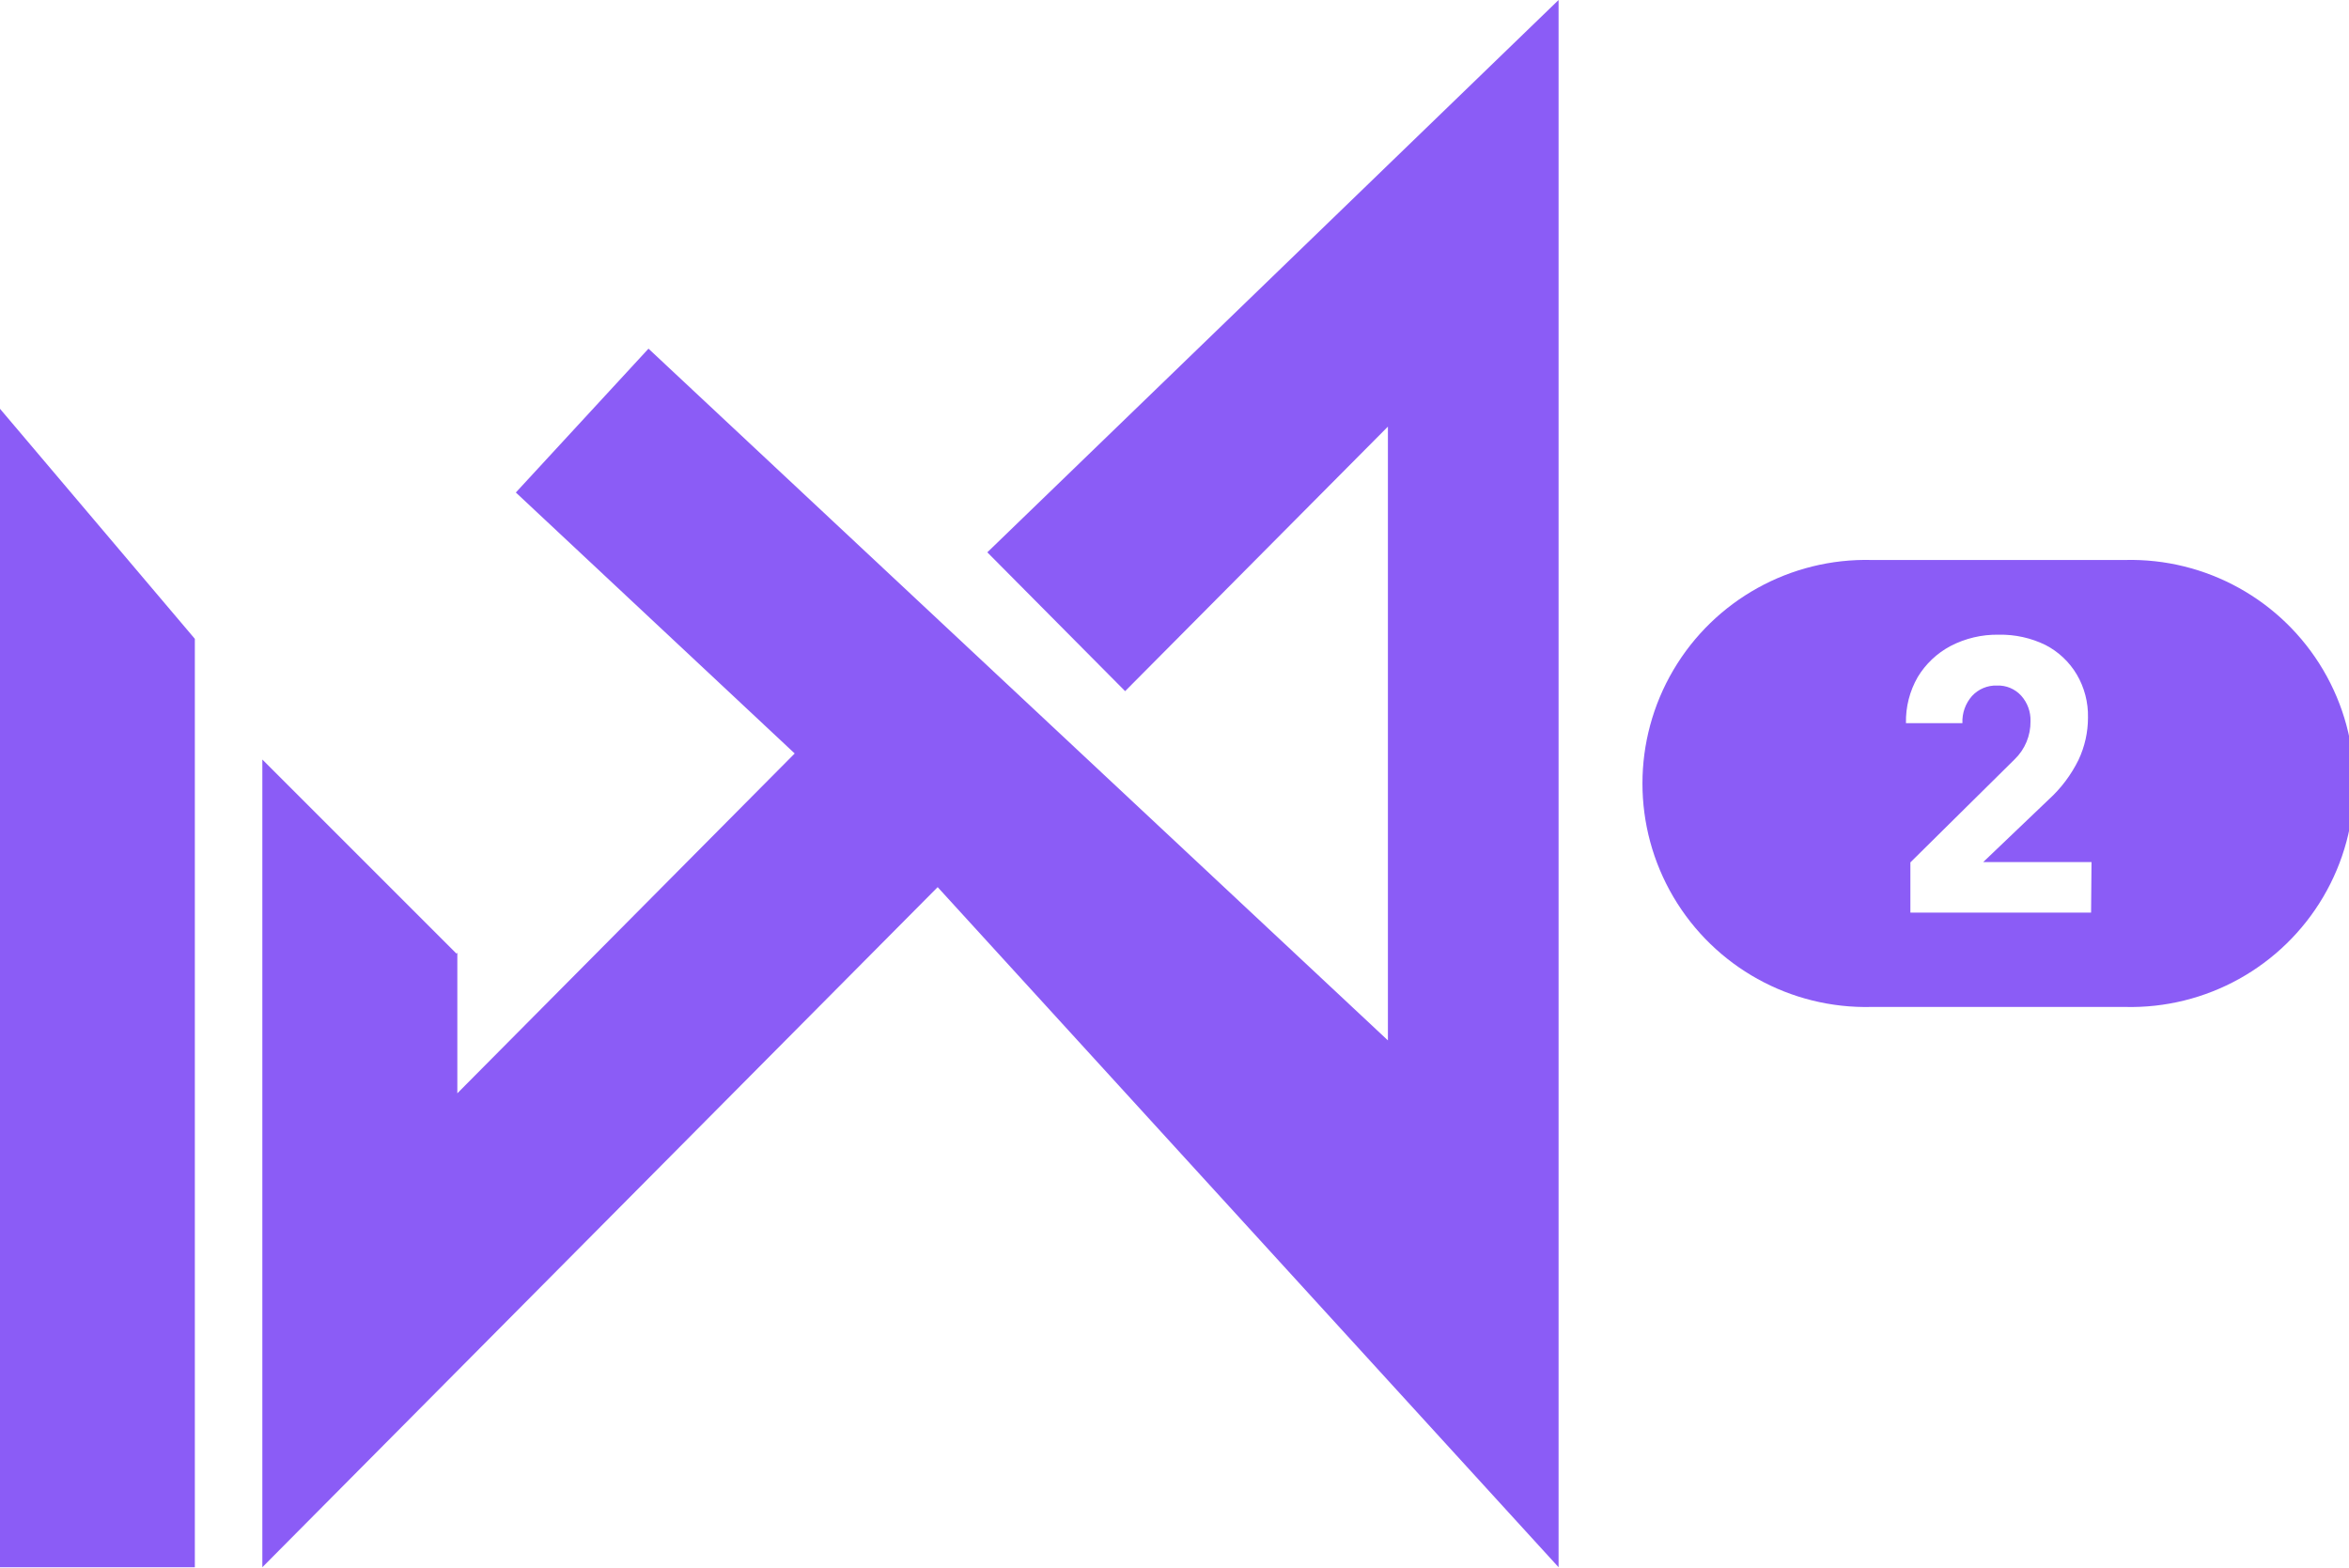
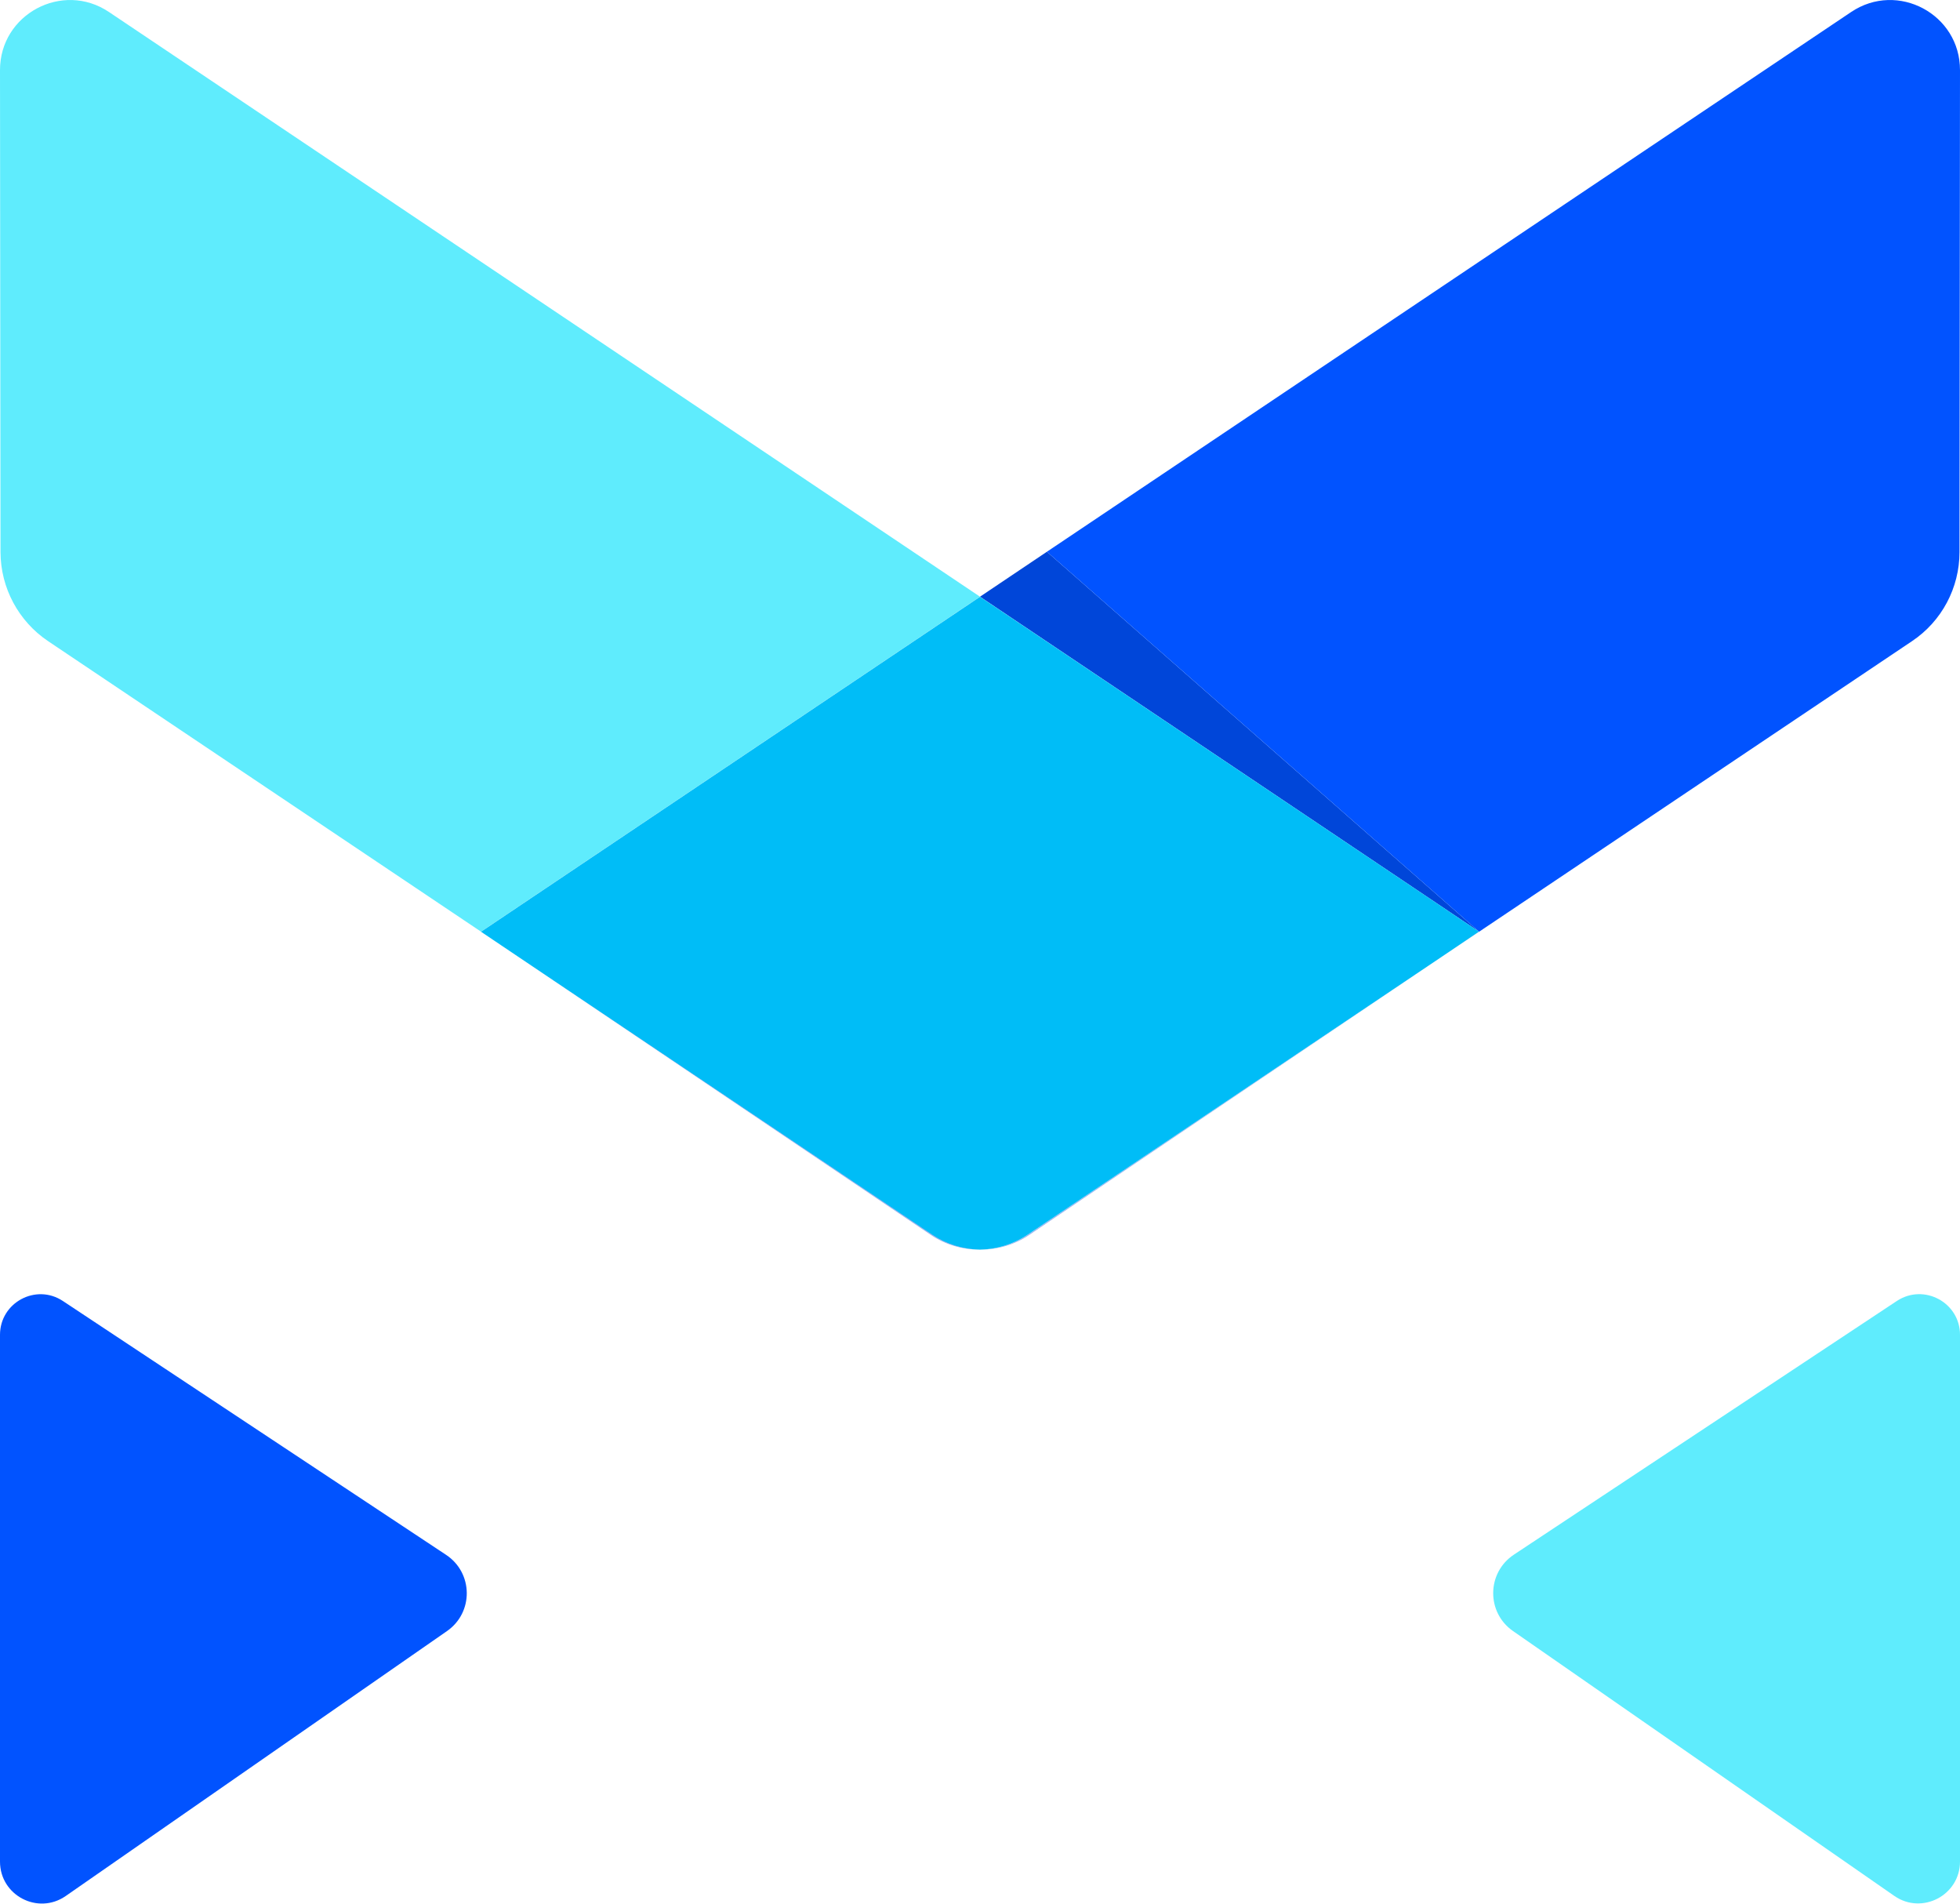
- <svg xmlns="http://www.w3.org/2000/svg" viewBox="0 0 159.38 106.35">
-   <defs>
-     <style>.cls-1{fill:#8b5cf6;}</style>
-   </defs>
-   <g id="Layer_2" data-name="Layer 2">
-     <g id="Layer_1-2" data-name="Layer 1">
-       <polygon class="cls-1" points="105.75 0 66.99 37.48 76.34 46.9 94.17 28.95 94.17 70.6 44 23.66 35 33.42 53.92 51.13 31.03 74.19 31.03 64.65 30.97 64.71 17.8 51.54 17.8 106.35 63.62 60.2 105.75 106.35 105.75 0" />
-       <polygon class="cls-1" points="0 27.74 0 106.35 13.22 106.35 13.22 43.35 0 27.74" />
-       <path class="cls-1" d="M144.21,38H127a15.17,15.17,0,1,0,0,30.33h17.17a15.17,15.17,0,1,0,0-30.33Zm-2.33,23.93H129.62V58.52l7.08-7a3.52,3.52,0,0,0,1.07-2.58,2.47,2.47,0,0,0-.63-1.73,2.11,2.11,0,0,0-1.64-.69,2.2,2.2,0,0,0-1.7.71,2.61,2.61,0,0,0-.65,1.84h-3.83a6,6,0,0,1,.8-3.13,5.75,5.75,0,0,1,2.22-2.1,6.82,6.82,0,0,1,3.28-.77,6.89,6.89,0,0,1,3.17.7,5.3,5.3,0,0,1,2.12,2,5.53,5.53,0,0,1,.76,2.92,6.71,6.71,0,0,1-.64,2.87A9,9,0,0,1,139,54.26l-4.44,4.24h7.35Z" />
-     </g>
+ <svg xmlns="http://www.w3.org/2000/svg" version="1.1" id="Layer_1" x="0px" y="0px" width="155.24px" height="150.73px" viewBox="0 0 155.24 150.73" style="enable-background:new 0 0 155.24 150.73;" xml:space="preserve">
+   <style type="text/css">
+ 	.st0{fill:#5FECFD;}
+ 	.st1{opacity:0.4;fill:#0147DC;}
+ 	.st2{fill:#0046D9;}
+ 	.st3{fill:#0153FF;}
+ 	.st4{fill:#00BDF7;}
+ </style>
+   <g>
+     <path class="st0" d="M38.1,73.77l2.72,1.83L3.81,50.77c-2.35-1.58-3.76-4.22-3.77-7.05L0,5.56c-0.01-4.44,4.95-7.08,8.63-4.61   l68.99,46.3L38.1,73.77z" />
+     <path class="st1" d="M114.24,75.73L81.55,97.77c-1.17,0.79-2.52,1.18-3.87,1.18c1.3-0.03,2.59-0.42,3.71-1.17L114.24,75.73z" />
+     <polygon class="st2" points="117.14,73.77 77.62,47.25 82.92,43.69  " />
+     <path class="st3" d="M155.24,5.56l-0.04,38.16c0,2.83-1.41,5.48-3.76,7.05l-34.29,23.01l-0.01-0.01L82.92,43.69l63.7-42.74   C150.3-1.52,155.25,1.12,155.24,5.56z" />
+     <path class="st4" d="M117.14,73.77l-2.9,1.96L81.38,97.78c-1.12,0.75-2.41,1.14-3.71,1.17h-0.11c-1.3-0.03-2.59-0.42-3.71-1.17   L40.82,75.61l-2.72-1.83l39.52-26.52L117.14,73.77z" />
+     <path class="st1" d="M73.86,97.78c1.12,0.75,2.41,1.14,3.71,1.17c-1.36,0-2.71-0.39-3.87-1.18L40.82,75.61L73.86,97.78z" />
+     <polygon class="st1" points="117.15,73.78 114.24,75.73 117.14,73.77  " />
+     <path class="st3" d="M35.4,129.16c-10.07,6.99-20.13,13.98-30.2,20.98C3,151.66,0,150.09,0,147.41V105.7   c0-2.56,2.85-4.09,4.98-2.68l30.35,20.1C37.49,124.55,37.52,127.69,35.4,129.16z" />
+     <path class="st0" d="M155.24,105.7v41.71c0,2.67-3.01,4.24-5.2,2.72c-10.07-6.99-20.14-13.99-30.21-20.98   c-2.11-1.47-2.08-4.61,0.07-6.04l30.35-20.1C152.39,101.61,155.24,103.14,155.24,105.7z" />
  </g>
</svg>
